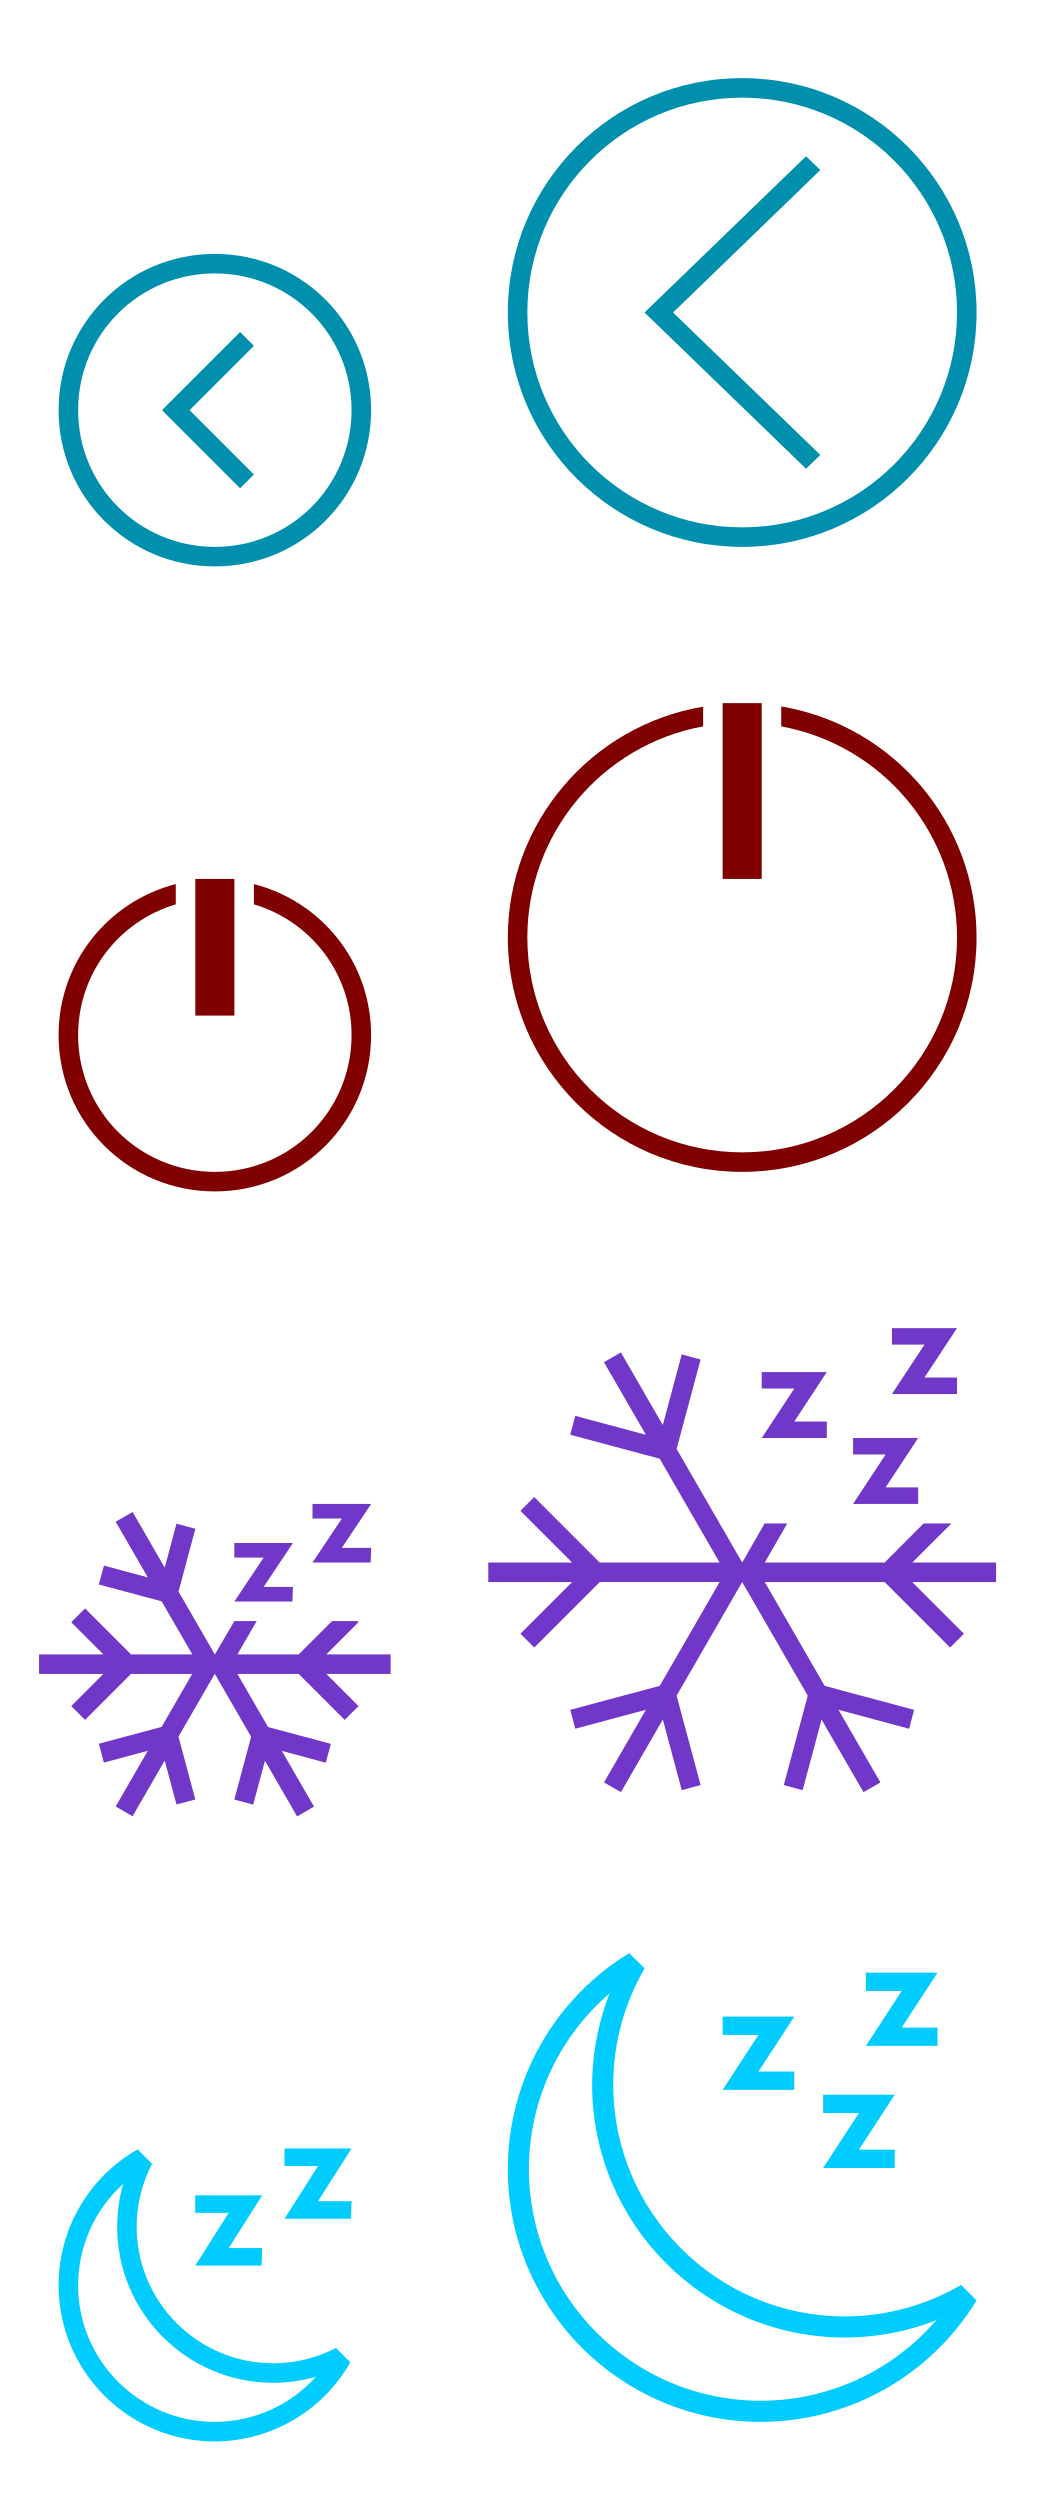
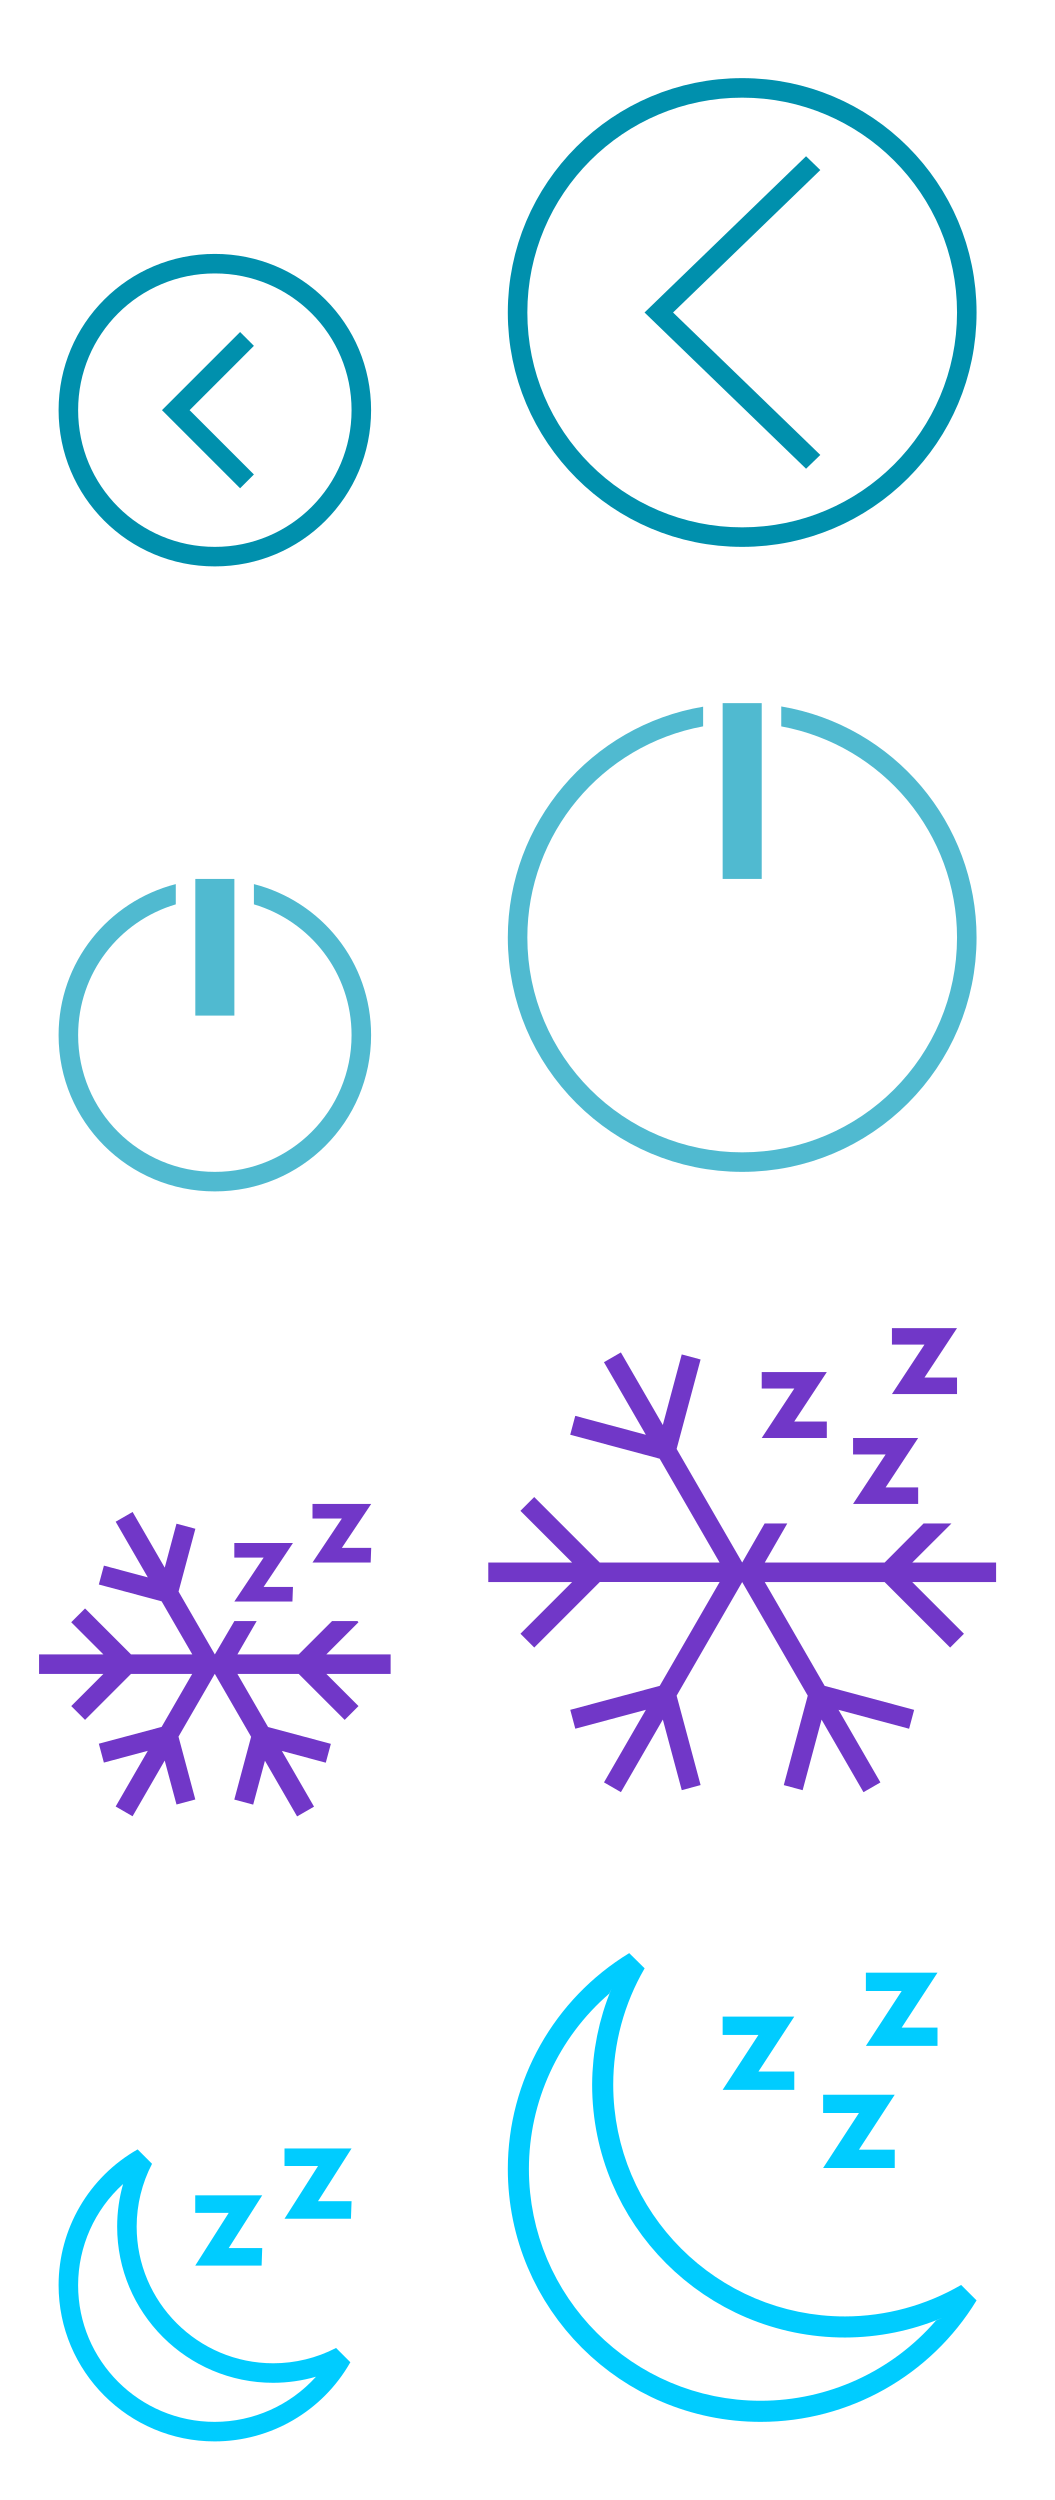
<svg xmlns="http://www.w3.org/2000/svg" version="1.1" id="svg2" viewBox="0 0 54 128">
  <defs id="defs3051">
    <style type="text/css" id="current-color-scheme">
      .ColorScheme-Text {
        color:#31363b;
      }
      .ColorScheme-Background {
        color:#eff0f1;
      }
      .ColorScheme-Highlight {
        color:#3daee9;
      }
      .ColorScheme-ViewText {
        color:#31363b;
      }
      .ColorScheme-ViewBackground {
        color:#fcfcfc;
      }
      .ColorScheme-ViewHover {
        color:#93cee9;
      }
      .ColorScheme-ViewFocus{
        color:#3daee9;
      }
      .ColorScheme-ButtonText {
        color:#31363b;
      }
      .ColorScheme-ButtonBackground {
        color:#eff0f1;
      }
      .ColorScheme-ButtonHover {
        color:#93cee9;
      }
      .ColorScheme-ButtonFocus{
        color:#3daee9;
      }
      </style>
  </defs>
  <g id="22-22-system-log-out">
    <path id="path7" class="ColorScheme-Text" d="m 11,13 c -4.432,0 -8,3.568 -8,8 0,4.432 3.568,8 8,8 4.432,0 8,-3.568 8,-8 0,-4.432 -3.568,-8 -8,-8 z m 0,1 c 3.878,0 7,3.122 7,7 0,3.878 -3.122,7 -7,7 -3.878,0 -7,-3.122 -7,-7 0,-3.878 3.122,-7 7,-7 z M 12.293,17 9,20.293 8.293,21 9,21.707 12.293,25 13,24.293 9.707,21 13,17.707 12.293,17 Z" style="fill:#0090ad;fill-opacity:1;stroke:none" />
    <path id="path9" d="M 0,10 0,32 22,32 22,10 0,10 Z" style="opacity:1;fill:none" />
  </g>
  <g id="system-log-out">
    <path id="path12" class="ColorScheme-Text" d="M 38,4 A 12,12 0 0 0 26,16 12,12 0 0 0 38,28 12,12 0 0 0 50,16 12,12 0 0 0 38,4 Z m 0,1 A 11,11 0 0 1 49,16 11,11 0 0 1 38,27 11,11 0 0 1 27,16 11,11 0 0 1 38,5 Z M 41.27,8 33,16 41.27,24 42,23.293 34.461,16 42,8.707 41.27,8 Z" style="fill:#0090ad;fill-opacity:1;stroke:none" />
    <path id="path14" d="M 22,0 22,32 54,32 54,0 22,0 Z" style="opacity:1;fill:none" />
  </g>
  <g transform="translate(54,96)" id="22-22-system-lock-screen">
    <path id="path17" class="ColorScheme-Text" d="m 11,13 c -2.216,0 -4,1.784 -4,4 l 0,4 -2,0 0,1 0,7 1,0 10,0 1,0 0,-8 -1,0 -1,0 0,-4 c 0,-2.216 -1.784,-4 -4,-4 z m 0,1 c 1.662,0 3,1.561 3,3.5 L 14,21 8,21 8,17.5 C 8,15.561 9.338,14 11,14 Z m -5,8 10,0 0,6 -10,0 0,-6 z" style="fill:#50bad0;fill-opacity:1;stroke:none" />
    <path id="path19" d="M 0,10 0,32 22,32 22,10 0,10 Z" style="opacity:1;fill:none" />
  </g>
  <g transform="translate(54,96)" id="system-lock-screen">
    <path id="path22" class="ColorScheme-Text" d="M 38,4 C 31.373,4 26,9.373 26,16 26,22.627 31.373,28 38,28 44.627,28 50,22.627 50,16 50,9.373 44.627,4 38,4 Z m 0,1 C 44.075,5 49,9.925 49,16 49,22.075 44.075,27 38,27 31.925,27 27,22.075 27,16 27,9.925 31.925,5 38,5 Z m 0,3 c -2.216,0 -4,1.784 -4,4 l 0,4 -2,0 0,1 0,7 1,0 10,0 1,0 0,-8 -1,0 -1,0 0,-4 C 42,9.784 40.216,8 38,8 Z m 0,1 c 1.662,0 3,1.561 3,3.5 l 0,3.5 -6,0 0,-3.5 C 35,10.561 36.338,9 38,9 Z m -5,8 10,0 0,6 -10,0 0,-6 z" style="fill:#50bad0;fill-opacity:1;stroke:none" />
    <path id="path24" d="M 22,0 22,32 54,32 54,0 22,0 Z" style="opacity:1;fill:none" />
  </g>
  <g transform="translate(54,64)" id="22-22-system-reboot">
    <path id="path27" class="ColorScheme-Text" d="m 11,13 c -1.442,0 -2.803,0.369 -3.969,1.031 l 0.719,0.688 0.062,0.062 2.75,2.781 0.719,-0.719 -2.5,-2.469 C 9.48,14.14 10.22,14 11,14 c 3.878,0 7,3.122 7,7 0,1.163 -0.284,2.256 -0.781,3.219 l 0.75,0.75 C 18.631,23.803 19,22.442 19,21 19,16.568 15.432,13 11,13 Z M 4.031,17.031 C 3.369,18.197 3,19.558 3,21 c 0,4.432 3.568,8 8,8 1.442,0 2.803,-0.369 3.969,-1.031 l -0.688,-0.688 -0.062,-0.062 L 11.438,24.438 10.75,25.156 13.219,27.625 C 12.52,27.86 11.78,28 11,28 7.122,28 4,24.878 4,21 4,19.837 4.284,18.744 4.781,17.781 l -0.75,-0.75 z" style="fill:#ff55dd;fill-opacity:1;stroke:none" />
    <path id="path29" d="M 0,10 0,32 22,32 22,10 0,10 Z" style="opacity:1;fill:none" />
  </g>
  <g transform="translate(54,64)" id="system-reboot">
    <path id="path32" class="ColorScheme-Text" d="M 38,4 A 12,12 0 0 0 31.916,5.672 L 37.293,11.051 38,10.34 33.596,5.936 A 11,11 0 0 1 38,5 11,11 0 0 1 49,16 11,11 0 0 1 47.596,21.352 l 0.732,0.729 A 12,12 0 0 0 50,16 12,12 0 0 0 38,4 Z M 27.672,9.916 A 12,12 0 0 0 26,16 12,12 0 0 0 38,28 12,12 0 0 0 44.084,26.328 L 38.707,20.949 38,21.656 42.406,26.061 A 11,11 0 0 1 38,27 11,11 0 0 1 27,16 11,11 0 0 1 28.404,10.648 L 27.672,9.916 Z" style="fill:#ff55dd;fill-opacity:1;stroke:none" />
    <path id="path34" d="M 22,0 22,32 54,32 54,0 22,0 Z" style="opacity:1;fill:none" />
  </g>
  <g transform="translate(112,32)" id="22-22-system-save-session">
    <path id="path37" class="ColorScheme-Text" d="m 3,13.004 0,0 0,1 0,15 1,0 15,0 0,-1 0,-11 0,-0.699 -0.007,0 0.007,-0.015 -3.293,-3.293 -0.008,0.015 0,-0.015 -0.699,0 -12,0 z M 4,14.005 l 3,0 0,4 0,1 8,0 0,-1 0,-4 0.293,0 2.707,2.707 0,0.293 0,11 -2,0 0,-7 -1,0 -8,0 -1,0 0,7 -2,0 0,-14 z m 4,0 3.9,0 0,4 -3.9,0 0,-4 z M 7,22.005 l 8,0 0,6 -8,0 0,-6 z" style="fill:#5f5fd3;fill-opacity:1;stroke:none" />
    <path id="path39" d="M 0,10 0,32 22,32 22,10 0,10 Z" style="opacity:1;fill:none" />
  </g>
  <g transform="translate(112,32)" id="system-save-session">
    <path id="path42" class="ColorScheme-Text" d="m 26,4 0,24 5,0 14,0 5,0 L 50,10 49,9 45,5 44,4 43,4 32,4 26,4 Z m 1,1 5,0 0,8 11,0 0,-8 0.586,0 L 49,10.414 49,27 l -4,0 0,-8 -14,0 0,8 -4,0 0,-22 z m 6,0 6,0 0,7 -6,0 0,-7 z m -1,15 12,0 0,7 -12,0 0,-7 z" style="fill:#5f5fd3;fill-opacity:1;stroke:none" />
    <path id="path44" d="M 22,0 22,32 54,32 54,0 22,0 Z" style="opacity:1;fill:none" />
  </g>
  <g transform="translate(0,32)" id="22-22-system-shutdown">
-     <path id="path47" class="ColorScheme-Text" d="m 10,13 0,7 2,0 0,-7 -2,0 z M 9,13.266 C 5.544,14.15 3,17.261 3,21 c 0,4.432 3.568,8 8,8 4.432,0 8,-3.568 8,-8 0,-3.739 -2.544,-6.85 -6,-7.734 l 0,1.037 c 2.895,0.857 5,3.517 5,6.697 0,3.878 -3.122,7 -7,7 -3.878,0 -7,-3.122 -7,-7 0,-3.18 2.105,-5.84 5,-6.697 l 0,-1.037 z" style="fill:#800000;fill-opacity:1;stroke:none" />
+     <path id="path47" class="ColorScheme-Text" d="m 10,13 0,7 2,0 0,-7 -2,0 z M 9,13.266 C 5.544,14.15 3,17.261 3,21 c 0,4.432 3.568,8 8,8 4.432,0 8,-3.568 8,-8 0,-3.739 -2.544,-6.85 -6,-7.734 l 0,1.037 c 2.895,0.857 5,3.517 5,6.697 0,3.878 -3.122,7 -7,7 -3.878,0 -7,-3.122 -7,-7 0,-3.18 2.105,-5.84 5,-6.697 l 0,-1.037 z" style="fill:#50bad0;fill-opacity:1;stroke:none" />
    <path id="path49" d="M 0,10 0,32 22,32 22,10 0,10 Z" style="opacity:1;fill:none" />
  </g>
  <g transform="translate(0,32)" id="system-shutdown">
-     <path id="path52" class="ColorScheme-Text" d="M 37,4 37,4.051 37,5.055 37,13 39,13 39,5.051 39,4.047 39,4 38,4 37,4 Z m 3,0.17 0,1.021 A 11,11 0 0 1 49,16 11,11 0 0 1 38,27 11,11 0 0 1 27,16 11,11 0 0 1 36,5.189 L 36,4.182 A 12,12 0 0 0 26,16 12,12 0 0 0 38,28 12,12 0 0 0 50,16 12,12 0 0 0 40,4.17 Z" style="fill:#800000;fill-opacity:1;stroke:none" />
+     <path id="path52" class="ColorScheme-Text" d="M 37,4 37,4.051 37,5.055 37,13 39,13 39,5.051 39,4.047 39,4 38,4 37,4 Z m 3,0.17 0,1.021 A 11,11 0 0 1 49,16 11,11 0 0 1 38,27 11,11 0 0 1 27,16 11,11 0 0 1 36,5.189 L 36,4.182 A 12,12 0 0 0 26,16 12,12 0 0 0 38,28 12,12 0 0 0 50,16 12,12 0 0 0 40,4.17 Z" style="fill:#50bad0;fill-opacity:1;stroke:none" />
    <path id="path54" d="M 22,0 22,32 54,32 54,0 22,0 Z" style="opacity:1;fill:none" />
  </g>
  <g transform="translate(0,64)" id="22-22-system-suspend-hibernate">
    <path id="path49-1" d="M 0,10 V 32 H 22 V 10 Z" style="opacity:1;fill:none" />
    <path id="path918-7" class="ColorScheme-Text" d="m 6.789,13.412 -0.867,0.5 1.646,2.85 -2.248,-0.602 -0.26,0.967 3.215,0.861 1.57,2.717 H 6.707 L 4.354,18.352 3.646,19.059 5.293,20.705 H 2 v 1 h 3.293 l -1.646,1.646 0.707,0.707 2.354,-2.354 h 3.133 l -1.566,2.713 -3.215,0.861 0.258,0.967 2.25,-0.604 -1.646,2.852 0.865,0.5 1.646,-2.852 0.604,2.25 L 10,28.133 9.139,24.916 10.994,21.705 H 11 l 1.857,3.219 -0.861,3.215 0.967,0.258 0.602,-2.248 L 15.211,29 16.078,28.5 14.432,25.648 16.68,26.25 l 0.26,-0.965 -3.215,-0.861 -1.57,-2.719 h 3.139 l 2.354,2.354 0.707,-0.707 -1.646,-1.646 H 20 v -1 H 16.707 L 18.354,19.059 18.303,19 H 17 l -1.707,1.705 H 12.156 L 13.141,19 H 12 l -0.998,1.703 H 11 l -0.004,-0.002 -1.854,-3.213 0.861,-3.215 -0.967,-0.26 -0.602,2.25 z M 17.503,15.25 H 19.006 L 18.978,16 H 16 l 1.503,-2.25 h -1.503 V 13 h 3.006 z m -4.005,2 h 1.502 l -0.028,0.75 H 11.997 L 13.498,15.75 H 11.997 V 15 H 15 Z" style="fill:#7137c8;fill-opacity:1;stroke:none" />
  </g>
  <g transform="translate(0,64)" id="system-suspend-hibernate">
    <path id="path891-3" class="ColorScheme-Text" d="m 31.789,5.244 -0.867,0.5 2.146,3.717 -3.615,-0.969 -0.258,0.967 4.58,1.227 3.068,5.316 h -6.137 l -3.354,-3.354 -0.707,0.707 2.646,2.646 H 25 v 1 h 4.293 l -2.646,2.646 0.707,0.707 3.354,-3.354 h 6.137 l -3.068,5.316 -4.58,1.227 0.258,0.967 3.615,-0.969 -2.146,3.717 0.867,0.5 2.146,-3.717 0.969,3.615 0.965,-0.26 L 34.643,22.819 38,17.002 l 3.357,5.816 -1.227,4.58 0.965,0.26 0.969,-3.615 2.146,3.717 0.867,-0.5 -2.146,-3.717 3.615,0.969 0.258,-0.967 -4.58,-1.227 -3.068,-5.316 h 6.137 l 3.354,3.354 0.707,-0.707 -2.646,-2.646 H 51 v -1 h -4.293 l 2.008,-2.002 h -1.428 l -1.994,2.002 H 39.156 L 40.31,14 h -1.16 l -1.15,2 -3.357,-5.814 1.227,-4.58 -0.965,-0.26 -0.969,3.615 z m 15.544,1.287 h 1.667 V 7.375 H 45.667 L 47.333,4.844 H 45.667 V 4 H 49 Z m -1.99,5.625 h 1.667 V 13 H 43.677 l 1.667,-2.531 H 43.677 V 9.625 h 3.333 z m -4.677,-3.375 h 1.667 V 9.625 H 39 L 40.667,7.094 H 39 V 6.25 h 3.333 z" style="fill:#7137c8;fill-opacity:1;stroke:none" />
    <path id="path64" d="M 22,0 22,32 54,32 54,0 22,0 Z" style="opacity:1;fill:none" />
  </g>
  <g transform="translate(0,96)" id="22-22-system-suspend">
    <path id="path69" d="M 0,10 V 32 H 21 V 10 Z" style="opacity:1;fill:none" />
    <path id="path893-3" class="ColorScheme-Text" d="M 7.046,14.049 A 7.995,8 0 0 0 3,21 a 7.995,8 0 0 0 7.995,8 7.995,8 0 0 0 6.937,-4.043 7.995,8 0 0 0 0.01,-0.006 L 17.204,24.213 a 6.996,7 0 0 1 -0.004,0.006 A 6.996,7 0 0 1 13.993,25 6.996,7 0 0 1 6.997,18 6.996,7 0 0 1 7.784,14.787 Z M 6.303,15.82 A 7.995,8 0 0 0 5.998,18 7.995,8 0 0 0 13.993,26 7.995,8 0 0 0 16.179,25.688 6.996,7 0 0 1 10.995,28 6.996,7 0 0 1 3.999,21 6.996,7 0 0 1 6.303,15.82 Z m 5.408,3.28 h 1.715 l -0.032,0.9 H 9.996 L 11.71,17.3 H 9.996 V 16.4 H 13.425 Z M 16.283,16.7 H 18 l -0.032,0.9 h -3.401 l 1.717,-2.7 h -1.717 v -0.9 h 3.433 z" style="fill:#00ccff;fill-opacity:1;stroke:none" />
  </g>
  <g transform="translate(0,96)" id="system-suspend">
    <path id="path902-3" class="ColorScheme-Text" d="M 32.216,4 C 28.362,6.347 26.007,10.532 26,15.046 26,22.2 31.798,28 38.951,28 c 4.515,-0.004 8.702,-2.362 11.049,-6.22 l -0.79,-0.791 c -1.804,1.051 -3.854,1.607 -5.942,1.613 -6.556,0 -11.871,-5.316 -11.871,-11.875 0.003,-2.09 0.558,-4.141 1.608,-5.948 z M 31.31,5.817 c -0.647,1.557 -0.984,3.225 -0.993,4.91 0,7.154 5.798,12.954 12.951,12.954 1.708,-0.004 3.398,-0.347 4.972,-1.008 l -0.318,0.139 c -2.253,2.606 -5.527,4.105 -8.971,4.107 -6.556,0 -11.871,-5.316 -11.871,-11.875 0.005,-3.447 1.507,-6.722 4.117,-8.973 z m 14.857,1.995 h 1.833 V 8.75 H 44.333 L 46.167,5.938 H 44.333 V 5 h 3.667 z m -2.189,6.25 H 45.811 V 15 h -3.667 l 1.833,-2.813 h -1.833 v -0.938 h 3.667 z m -5.145,-4 H 40.667 V 11 H 37 L 38.833,8.187 H 37 V 7.25 h 3.667 z" style="fill:#00ccff;fill-opacity:1;stroke:none" />
    <path id="path74" d="M 22,0 22,32 54,32 54,0 22,0 Z" style="opacity:1;fill:none" />
  </g>
  <g transform="translate(54,0)" id="22-22-system-switch-user">
    <path id="path890" class="ColorScheme-Text" d="m 11.398,12.388 c -1.989,0 -3.221,1.264 -3.398,2.799 v 1.018 L 5.849,14.685 5,15.348 7.547,17.337 8.396,18 9.245,17.337 11.792,15.348 10.943,14.685 9,16.205 v -1.018 c 0,-1.036 1.065,-1.799 2.398,-1.799 1.333,3.63e-4 2.621,0.764 2.602,1.799 V 16 h 1 v -0.813 c 0,-1.546 -1.613,-2.799 -3.602,-2.799 z M 14,17 c -1.105,0 -2,0.895 -2,2 0,1.105 0.895,2 2,2 1.105,0 2,-0.895 2,-2 0,-1.105 -0.895,-2 -2,-2 z M 8,19 A 2,2 0 0 0 6,21 2,2 0 0 0 8,23 2,2 0 0 0 10,21 2,2 0 0 0 8,19 Z m 6.016,3 c -1.519,0 -2.764,1.163 -2.979,2.672 C 11.62,25.334 12,26 12,27 v 0 h 2.016 1.812 0.602 c 0.393,-0.541 0.607,-1.199 0.607,-1.875 C 17.037,23.399 15.685,22 14.016,22 Z m -0.049,1 c 1.103,0 1.996,0.839 1.996,1.875 -4.5e-4,0.406 -0.141,0.801 -0.4,1.125 H 15.164 13.967 12.768 12.742 C 12.657,25.461 12.385,24.98 12,24.602 12.142,23.696 12.964,23 13.967,23 Z M 8,24 A 3,3.125 0 0 0 5,27.125 3,3.125 0 0 0 5.605,29 H 6.199 8 9.801 10.398 A 3,3.125 0 0 0 11,27.125 3,3.125 0 0 0 8,24 Z m 0,1 A 2,2.25 0 0 1 10,27.25 2,2.25 0 0 1 9.883,28 H 6.117 A 2,2.25 0 0 1 6,27.25 2,2.25 0 0 1 8,25 Z" style="fill:#ff557f;fill-opacity:1;stroke:none" />
    <path id="path79" d="M 0,10 0,32 22,32 22,10 0,10 Z" style="opacity:1;fill:none" />
  </g>
  <g transform="translate(54,0)" id="system-switch-user">
    <path id="path84" d="M 22,0 22,32 54,32 54,0 22,0 Z" style="opacity:1;fill:none" />
    <path id="path1011" transform="translate(-54)" class="ColorScheme-Text" d="m 94,8 c -1.286,0 -2.417,0.618 -3.148,1.561 0.329,0.112 0.646,0.251 0.945,0.418 C 92.345,9.381 93.125,9 94,9 c 1.657,0 3,1.343 3,3 0,1.399 -0.961,2.564 -2.256,2.896 6.21e-4,0.035 0.006,0.069 0.006,0.104 0,0.318 -0.032,0.628 -0.082,0.932 C 96.558,15.612 98,13.98 98,12 98,9.791 96.209,8 94,8 Z m -5,12 c -3.881,0 -7,2.69 -7,6.436 0.003,0.527 0.069,1.052 0.198,1.564 h 1.112 11.662 0.884 C 95.986,27.487 95.997,26.963 96,26.436 96,22.69 92.881,20 89,20 Z m 0.027,0.992 c 3.814,0 5.973,2.274 5.973,5.444 -0.001,0.174 -0.011,0.348 -0.029,0.521 H 83.029 C 83.011,26.784 83.002,26.61 83,26.436 83,23.266 85.18,20.992 88.973,20.992 Z m 6.224,-3.992 c -0.257,0 -0.509,0.016 -0.758,0.043 -0.126,0.384 -0.291,0.751 -0.493,1.098 0.41,-0.091 0.83,-0.138 1.251,-0.141 3.154,1e-6 5.711,2.462 5.711,5.5 -9e-4,0.167 -0.009,0.334 -0.026,0.5 h -4.53 c 0.109,0.321 0.203,0.649 0.27,0.986 L 101.809,25 c 0.124,-0.491 0.188,-0.995 0.191,-1.5 0,-3.59 -3.022,-6.5 -6.749,-6.5 z M 89,11 c -2.209,0 -4,1.791 -4,4 0,2.209 1.791,4 4,4 2.209,1e-6 4,-1.791 4,-4 0,-2.209 -1.791,-4 -4,-4 z m 0,1 c 1.657,0 3,1.343 3,3 0,1.657 -1.343,3 -3,3 -1.657,1e-6 -3,-1.343 -3,-3 0,-1.657 1.343,-3 3,-3 z m 3.027,-8.2 c -2.035,0 -3.684,1.645 -3.684,3.675 V 8.091 L 86.736,6.388 86.123,7.131 88.356,9.358 89,10 89.582,9.257 91.646,7.03 91.002,6.388 89.295,8.091 V 7.475 c 0,-1.45 1.279,-2.625 2.732,-2.625 1.453,0 1.973,0.519 1.973,1.969 h 1 C 95,4.719 93.883,3.839 92.027,3.8 Z" style="fill:#ff557f;fill-opacity:1;stroke:none" />
  </g>
  <g transform="translate(54,32)" id="22-22-system-users">
    <path id="path87" class="ColorScheme-Text" d="m 14,13 c -1.662,0 -3,1.338 -3,3 0,1.662 1.338,3 3,3 1.662,0 3,-1.338 3,-3 0,-1.662 -1.338,-3 -3,-3 z m -6,3 c -1.662,0 -3,1.338 -3,3 0,1.662 1.338,3 3,3 1.662,0 3,-1.338 3,-3 0,-1.662 -1.338,-3 -3,-3 z m 6,4 c -0.646,0 -1.256,0.134 -1.818,0.361 l 0.455,0.914 c 0.428,-0.161 0.878,-0.275 1.363,-0.275 2.216,0 4,1.784 4,4 l -3.5,0 0.5,1 4,0 0,-1 c 0,-2.77 -2.23,-5 -5,-5 z m -6,3 c -2.77,0 -5,2.23 -5,5 l 0,1 10,0 0,-1 c 0,-2.77 -2.23,-5 -5,-5 z m 0,1 c 2.216,0 4,1.784 4,4 l -8,0 c 0,-2.216 1.784,-4 4,-4 z" style="fill:#2a7fff;fill-opacity:1;stroke:none" />
    <path id="path89" d="M 0,10 0,32 22,32 22,10 0,10 Z" style="opacity:1;fill:none" />
  </g>
  <g transform="translate(54,32)" id="system-users">
    <path id="path92" class="ColorScheme-Text" d="M 42.5,4 A 4.5,4.5 0 0 0 38,8.5 4.5,4.5 0 0 0 42.5,13 4.5,4.5 0 0 0 47,8.5 4.5,4.5 0 0 0 42.5,4 Z m 0,1 A 3.5,3.5 0 0 1 46,8.5 3.5,3.5 0 0 1 42.5,12 3.5,3.5 0 0 1 39,8.5 3.5,3.5 0 0 1 42.5,5 Z m -9,4 C 31.015,9 29,11.015 29,13.5 29,15.985 31.015,18 33.5,18 35.985,18 38,15.985 38,13.5 38,11.015 35.985,9 33.5,9 Z m 0,1 A 3.5,3.5 0 0 1 37,13.5 3.5,3.5 0 0 1 33.5,17 3.5,3.5 0 0 1 30,13.5 3.5,3.5 0 0 1 33.5,10 Z m 9,4 c -0.883,0.003 -1.758,0.172 -2.586,0.5 -0.066,0.424 -0.174,0.84 -0.322,1.242 C 40.495,15.255 41.49,15.001 42.5,15 c 3.59,0 6.5,3.134 6.5,7 l -8.342,0 c 0.17,0.323 0.325,0.657 0.465,1 L 50,23 50,22 c 0,-4.418 -3.358,-8 -7.5,-8 z m -9,5 C 29.358,19 26,22.582 26,27 l 0,1 15,0 0,-1 c 0,-4.418 -3.358,-8 -7.5,-8 z m 0,1 c 3.59,0 6.5,3.134 6.5,7 l -13,0 c 0,-3.866 2.91,-7 6.5,-7 z" style="fill:#2a7fff;fill-opacity:1;stroke:none" />
    <path id="path94" d="M 22,0 22,32 54,32 54,0 22,0 Z" style="opacity:1;fill:none" />
  </g>
  <g transform="translate(0,-32)" id="22-22-system-search">
    <path id="path61" class="ColorScheme-Text" d="m 9,13 c -3.324,0 -6,2.676 -6,6 0,3.324 2.676,6 6,6 C 10.481,25 11.831,24.465 12.875,23.582 L 18.293,29 19,28.293 13.582,22.875 C 14.465,21.831 15,20.481 15,19 15,15.676 12.324,13 9,13 Z m 0,1 C 11.77,14 14,16.23 14,19 c 0,2.77 -2.23,5 -5,5 -2.77,0 -5,-2.23 -5,-5 0,-2.77 2.23,-5 5,-5 z" style="fill:#00ff00;fill-opacity:1;stroke:none" />
    <path id="path63" d="M 0,10 0,32 22,32 22,10 0,10 Z" style="opacity:1;fill:none" />
  </g>
  <g transform="translate(0,-32)" id="system-search">
    <path id="path66" class="ColorScheme-Text" d="m 35,4 a 9,9 0 0 0 -9,9 9,9 0 0 0 9,9 9,9 0 0 0 5.994,-2.299 L 49.293,28 50,27.293 41.699,18.992 A 9,9 0 0 0 44,13 9,9 0 0 0 35,4 Z m 0,1 a 8,8 0 0 1 8,8 8,8 0 0 1 -8,8 8,8 0 0 1 -8,-8 8,8 0 0 1 8,-8 z" style="fill:#00ff00;fill-opacity:1;stroke:none" />
    <path id="path68" d="M 22,0 22,32 54,32 54,0 22,0 Z" style="opacity:1;fill:none" />
  </g>
  <g transform="translate(108)" id="system-user-list">
    <path id="path110" class="ColorScheme-Text" d="m 45,9 c -0.589,0 -1.133,0.175 -1.594,0.469 0.043,0.464 0.007,0.923 -0.008,1.336 C 43.775,10.299 44.369,10.001 45,10 c 1.105,0 2,0.895 2,2 0,1.105 -0.895,2 -2,2 -1.041,-5.56e-4 -1.907,-0.799 -1.992,-1.836 -0.184,0.419 -0.465,0.77 -0.696,1.1 -10e-4,0.001 -0.003,0.003 -0.004,0.004 C 42.784,14.287 43.797,15 45,15 c 1.661,0 2.998,-1.338 2.998,-3 0,-1.662 -1.337,-3 -2.998,-3 z m -7,9 C 42.432,18 46,21.568 46,26 H 30 c 0,-4.432 3.568,-8 8,-8 z m 10e-6,-1 C 33.014,17 29,20.717 29,25.333 V 27 H 47 V 25.333 C 47,20.717 42.986,17 38,17 Z m 6.977,-1 c -1.262,4.88e-4 -2.396,0.479 -3.275,1.24 0.38,0.156 0.766,0.336 1.142,0.508 0.005,0.003 0.009,0.005 0.014,0.008 C 43.473,17.306 44.19,17 44.975,17 c 2.227,5e-5 4.023,2.338 4.023,4 h -2.729 c 0.196,0.339 0.302,0.648 0.449,1 H 50 v -1 c 0,-2.769 -2.24,-4.999 -5.021,-5 z M 38,6 c 2.209,0 4,1.791 4,4 0,2.209 -1.791,4 -4,4 -2.209,0 -4,-1.791 -4,-4 0,-2.209 1.791,-4 4,-4 z m 0,-1 c -2.761,0 -5,2.239 -5,5 0,2.761 2.239,5 5,5 2.351,0 4.323,-1.622 4.857,-3.808 C 42.95,10.81 43,10.411 43,10 43,7.239 40.761,5 38,5 Z M 31.023,16 c 1.262,4.88e-4 2.396,0.479 3.275,1.24 -0.404,0.163 -0.805,0.355 -1.156,0.516 C 32.527,17.306 31.81,17 31.025,17 c -2.227,5e-5 -4.023,2.338 -4.023,4 h 2.729 c -0.187,0.333 -0.318,0.69 -0.449,1 H 26 v -1 c 0,-2.769 2.24,-4.999 5.021,-5 z M 30.998,9 c 0.589,0 1.133,0.175 1.594,0.469 -0.048,0.46 -0.009,0.928 0.008,1.336 C 32.223,10.299 31.629,10.001 30.998,10 c -1.105,0 -2,0.895 -2,2 0,1.105 0.895,2 2,2 1.041,-5.56e-4 1.907,-0.799 1.992,-1.836 0.188,0.403 0.472,0.77 0.696,1.1 10e-4,0.001 0.003,0.003 0.004,0.004 C 33.214,14.287 32.201,15 30.998,15 29.337,15 28,13.662 28,12 28,10.338 29.337,9 30.998,9 Z" style="fill:#00aad4;fill-opacity:1;stroke:none" />
    <path id="path84-3" d="M 22,0 V 32 H 54 V 0 Z" style="opacity:1;fill:none" />
  </g>
  <g transform="translate(112,64)" id="system-user-prompt">
    <path id="path44-5" d="M 22,0 V 32 H 54 V 0 Z" style="opacity:1;fill:none" />
    <path id="path889" class="ColorScheme-Text" d="m 37,10.75 v 1.5 h 5 v -1.5 z m -4,0 v 1.5 h 3 v -1.5 z m -6,0 v 1.5 h 5 v -1.5 z M 26,9 h 24 v 5 H 26 Z M 25,8 v 7 H 51 V 8 Z m 1,10 h 24 v 5 H 26 Z m -1,-1 v 7 h 26 v -7 z m 3.5,2 C 27.672,19 27,19.672 27,20.5 27,21.328 27.672,22 28.5,22 29.328,22 30,21.328 30,20.5 30,19.672 29.328,19 28.5,19 Z m 4,0 C 31.672,19 31,19.672 31,20.5 31,21.328 31.672,22 32.5,22 33.328,22 34,21.328 34,20.5 34,19.672 33.328,19 32.5,19 Z m 4,0 C 35.672,19 35,19.672 35,20.5 35,21.328 35.672,22 36.5,22 37.328,22 38,21.328 38,20.5 38,19.672 37.328,19 36.5,19 Z m 4,0 C 39.672,19 39,19.672 39,20.5 39,21.328 39.672,22 40.5,22 41.328,22 42,21.328 42,20.5 42,19.672 41.328,19 40.5,19 Z" style="fill:#1a1a1a;fill-opacity:1;stroke:none" />
  </g>
  <g transform="matrix(0.6875,0,0,0.6875,96.875,74)" id="22-22-system-user-prompt" style="stroke-width:1.455">
    <path id="path909-5" class="ColorScheme-Text" d="m 35.818,21.091 a 0.727,0.727 0 0 1 -0.727,0.727 0.727,0.727 0 0 1 -0.727,-0.727 0.727,0.727 0 0 1 0.727,-0.727 0.727,0.727 0 0 1 0.727,0.727 z m -2.182,0 a 0.727,0.727 0 0 1 -0.727,0.727 0.727,0.727 0 0 1 -0.727,-0.727 0.727,0.727 0 0 1 0.727,-0.727 0.727,0.727 0 0 1 0.727,0.727 z m -2.182,0 a 0.727,0.727 0 0 1 -0.727,0.727 0.727,0.727 0 0 1 -0.727,-0.727 0.727,0.727 0 0 1 0.727,-0.727 0.727,0.727 0 0 1 0.727,0.727 z m -2.182,0 a 0.727,0.727 0 0 1 -0.727,0.727 0.727,0.727 0 0 1 -0.727,-0.727 0.727,0.727 0 0 1 0.727,-0.727 0.727,0.727 0 0 1 0.727,0.727 z m 5.818,-10.909 H 38 v 1.455 h -2.909 z m -2.909,0 h 1.455 v 1.455 h -1.455 z m -4.364,0 h 2.909 v 1.455 h -2.909 z m -2.909,7.273 v 7.273 h 26.182 v -7.273 z m 1.455,1.455 h 23.273 v 4.364 H 26.364 Z M 24.909,7.273 V 14.545 H 51.091 V 7.273 Z M 26.364,8.727 h 23.273 v 4.364 H 26.364 Z" style="fill:#1a1a1a;fill-opacity:1;stroke:none" />
    <path id="path44-5-7" d="M 22,0 V 32 H 54 V 0 Z" style="opacity:1;fill:none" />
  </g>
  <g transform="matrix(0.6875,0,0,0.6875,92.875,10)" id="22-22-system-user-list" style="stroke-width:1.455">
    <path id="path340-1-2" class="ColorScheme-Text" d="m 44.552,10.182 c -0.375,0 -0.72,0.104 -1.028,0.27 1.89e-4,0.002 -0.095,0.058 -0.095,0.06 0.115,1.453 -0.249,2.377 -0.665,3.099 0.396,0.564 1.048,0.935 1.788,0.935 1.026,0 1.886,-0.708 2.119,-1.662 0.041,-0.167 0.063,-0.341 0.063,-0.52 -1.4e-5,-1.205 -0.977,-2.182 -2.182,-2.182 z m -13.098,0 c 0.375,0 0.72,0.104 1.028,0.27 -1.89e-4,0.002 0.095,0.058 0.095,0.06 -0.115,1.453 0.249,2.377 0.665,3.099 -0.396,0.564 -1.048,0.935 -1.788,0.935 -1.026,0 -1.886,-0.708 -2.119,-1.662 -0.041,-0.167 -0.063,-0.341 -0.063,-0.52 1.4e-5,-1.205 0.977,-2.182 2.182,-2.182 z m -4.4e-5,5.818 c 1.226,0 2.302,0.566 2.96,1.477 -0.369,0.196 -0.745,0.436 -1.071,0.631 -0.358,-0.423 -1.025,-0.653 -1.889,-0.653 -1.309,0 -2.182,0.961 -2.182,2.909 h 1.818 l -0.727,1.455 h -2.545 l 1e-6,-2.21 c 10e-7,-2.093 1.622,-3.608 3.636,-3.608 z m 13.091,1.4e-5 c -1.226,0 -2.302,0.566 -2.96,1.477 0.369,0.196 0.745,0.436 1.071,0.631 0.358,-0.423 1.025,-0.653 1.889,-0.653 1.309,0 2.182,0.994 2.182,2.909 h -1.818 l 0.727,1.455 h 2.545 l 2e-6,-2.21 c 2e-6,-2.093 -1.622,-3.608 -3.636,-3.608 z M 38,18.909 c 2.909,0 5.818,1.455 5.818,5.818 H 32.182 c 0,-4.364 2.909,-5.818 5.818,-5.818 z m 0,-1.455 c -4.23,0 -7.261,2.974 -7.27,7.273 l -0.003,1.455 h 14.545 l -0.003,-1.455 C 45.261,20.406 42.23,17.455 38,17.455 Z m 7.5e-5,-11.636 c -2.812,0 -5.091,2.279 -5.091,5.091 0,2.812 2.279,5.091 5.091,5.091 2.394,0 4.401,-1.652 4.945,-3.878 0.095,-0.389 0.145,-0.795 0.145,-1.213 0,-2.812 -2.279,-5.091 -5.091,-5.091 z" style="fill:#00aad4;fill-opacity:1;stroke:none" />
    <path id="path84-3-7" d="M 22,0 V 32 H 54 V 0 Z" style="opacity:1;fill:none" />
  </g>
</svg>
